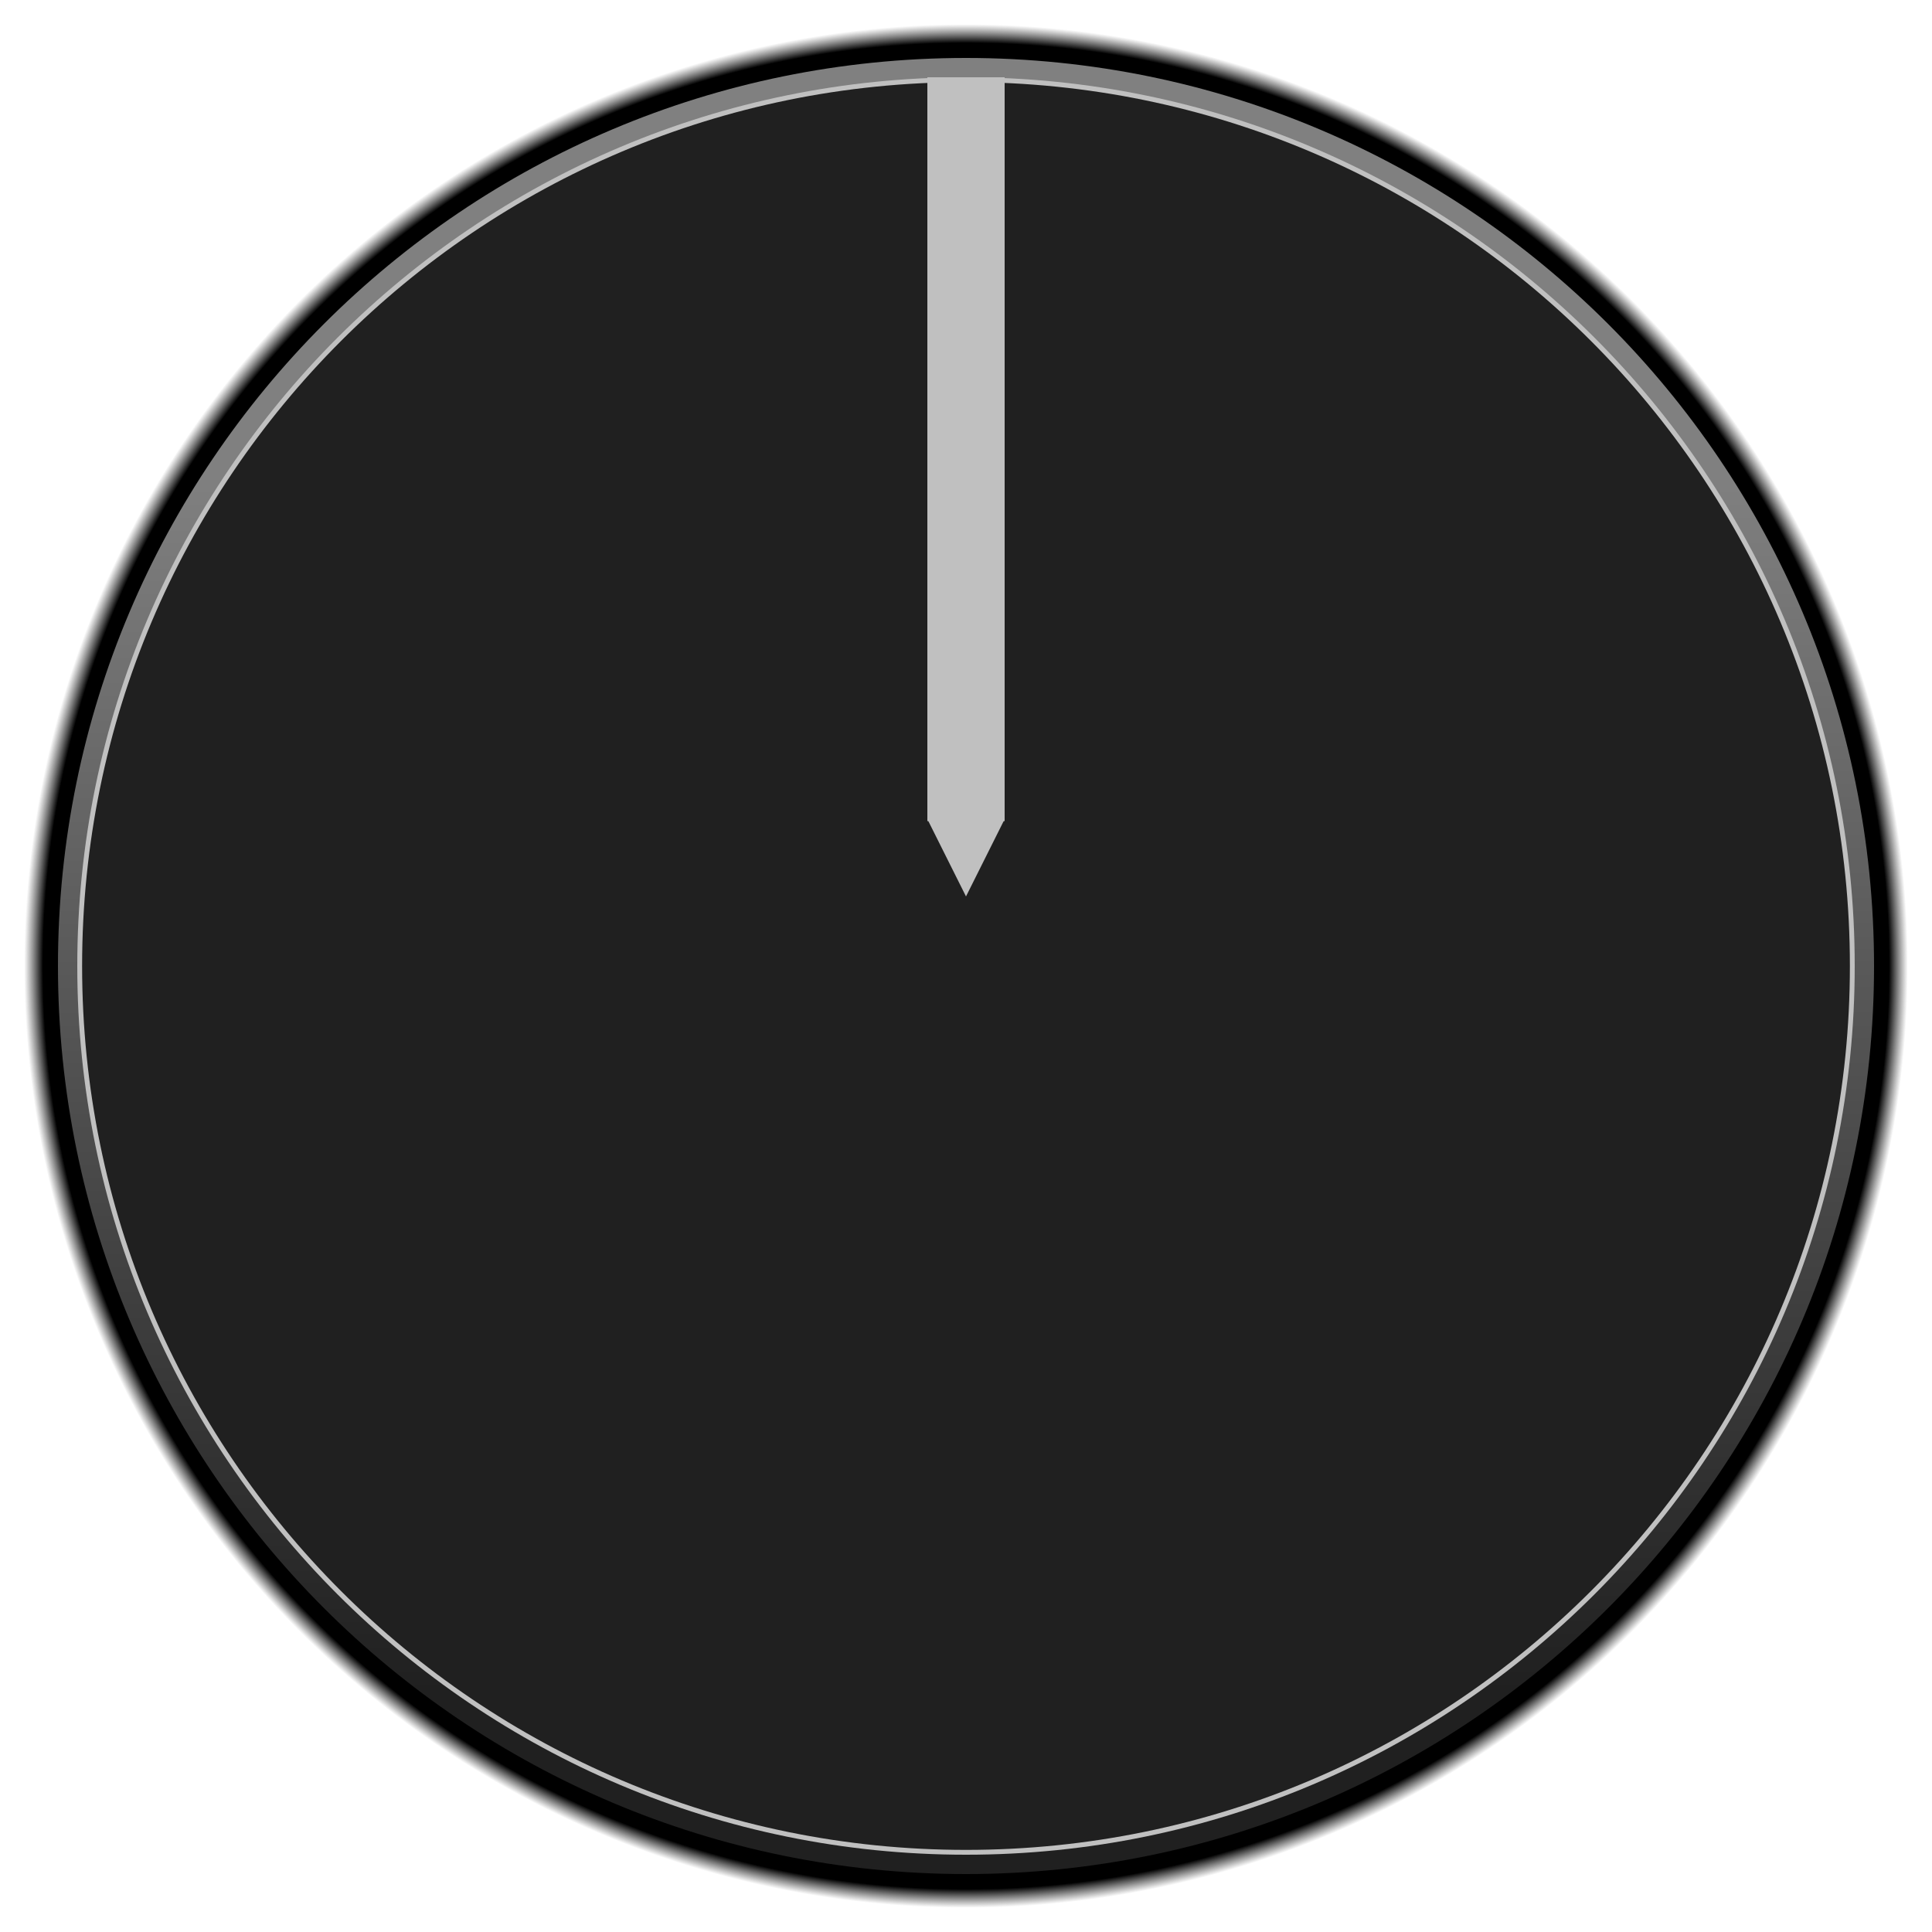
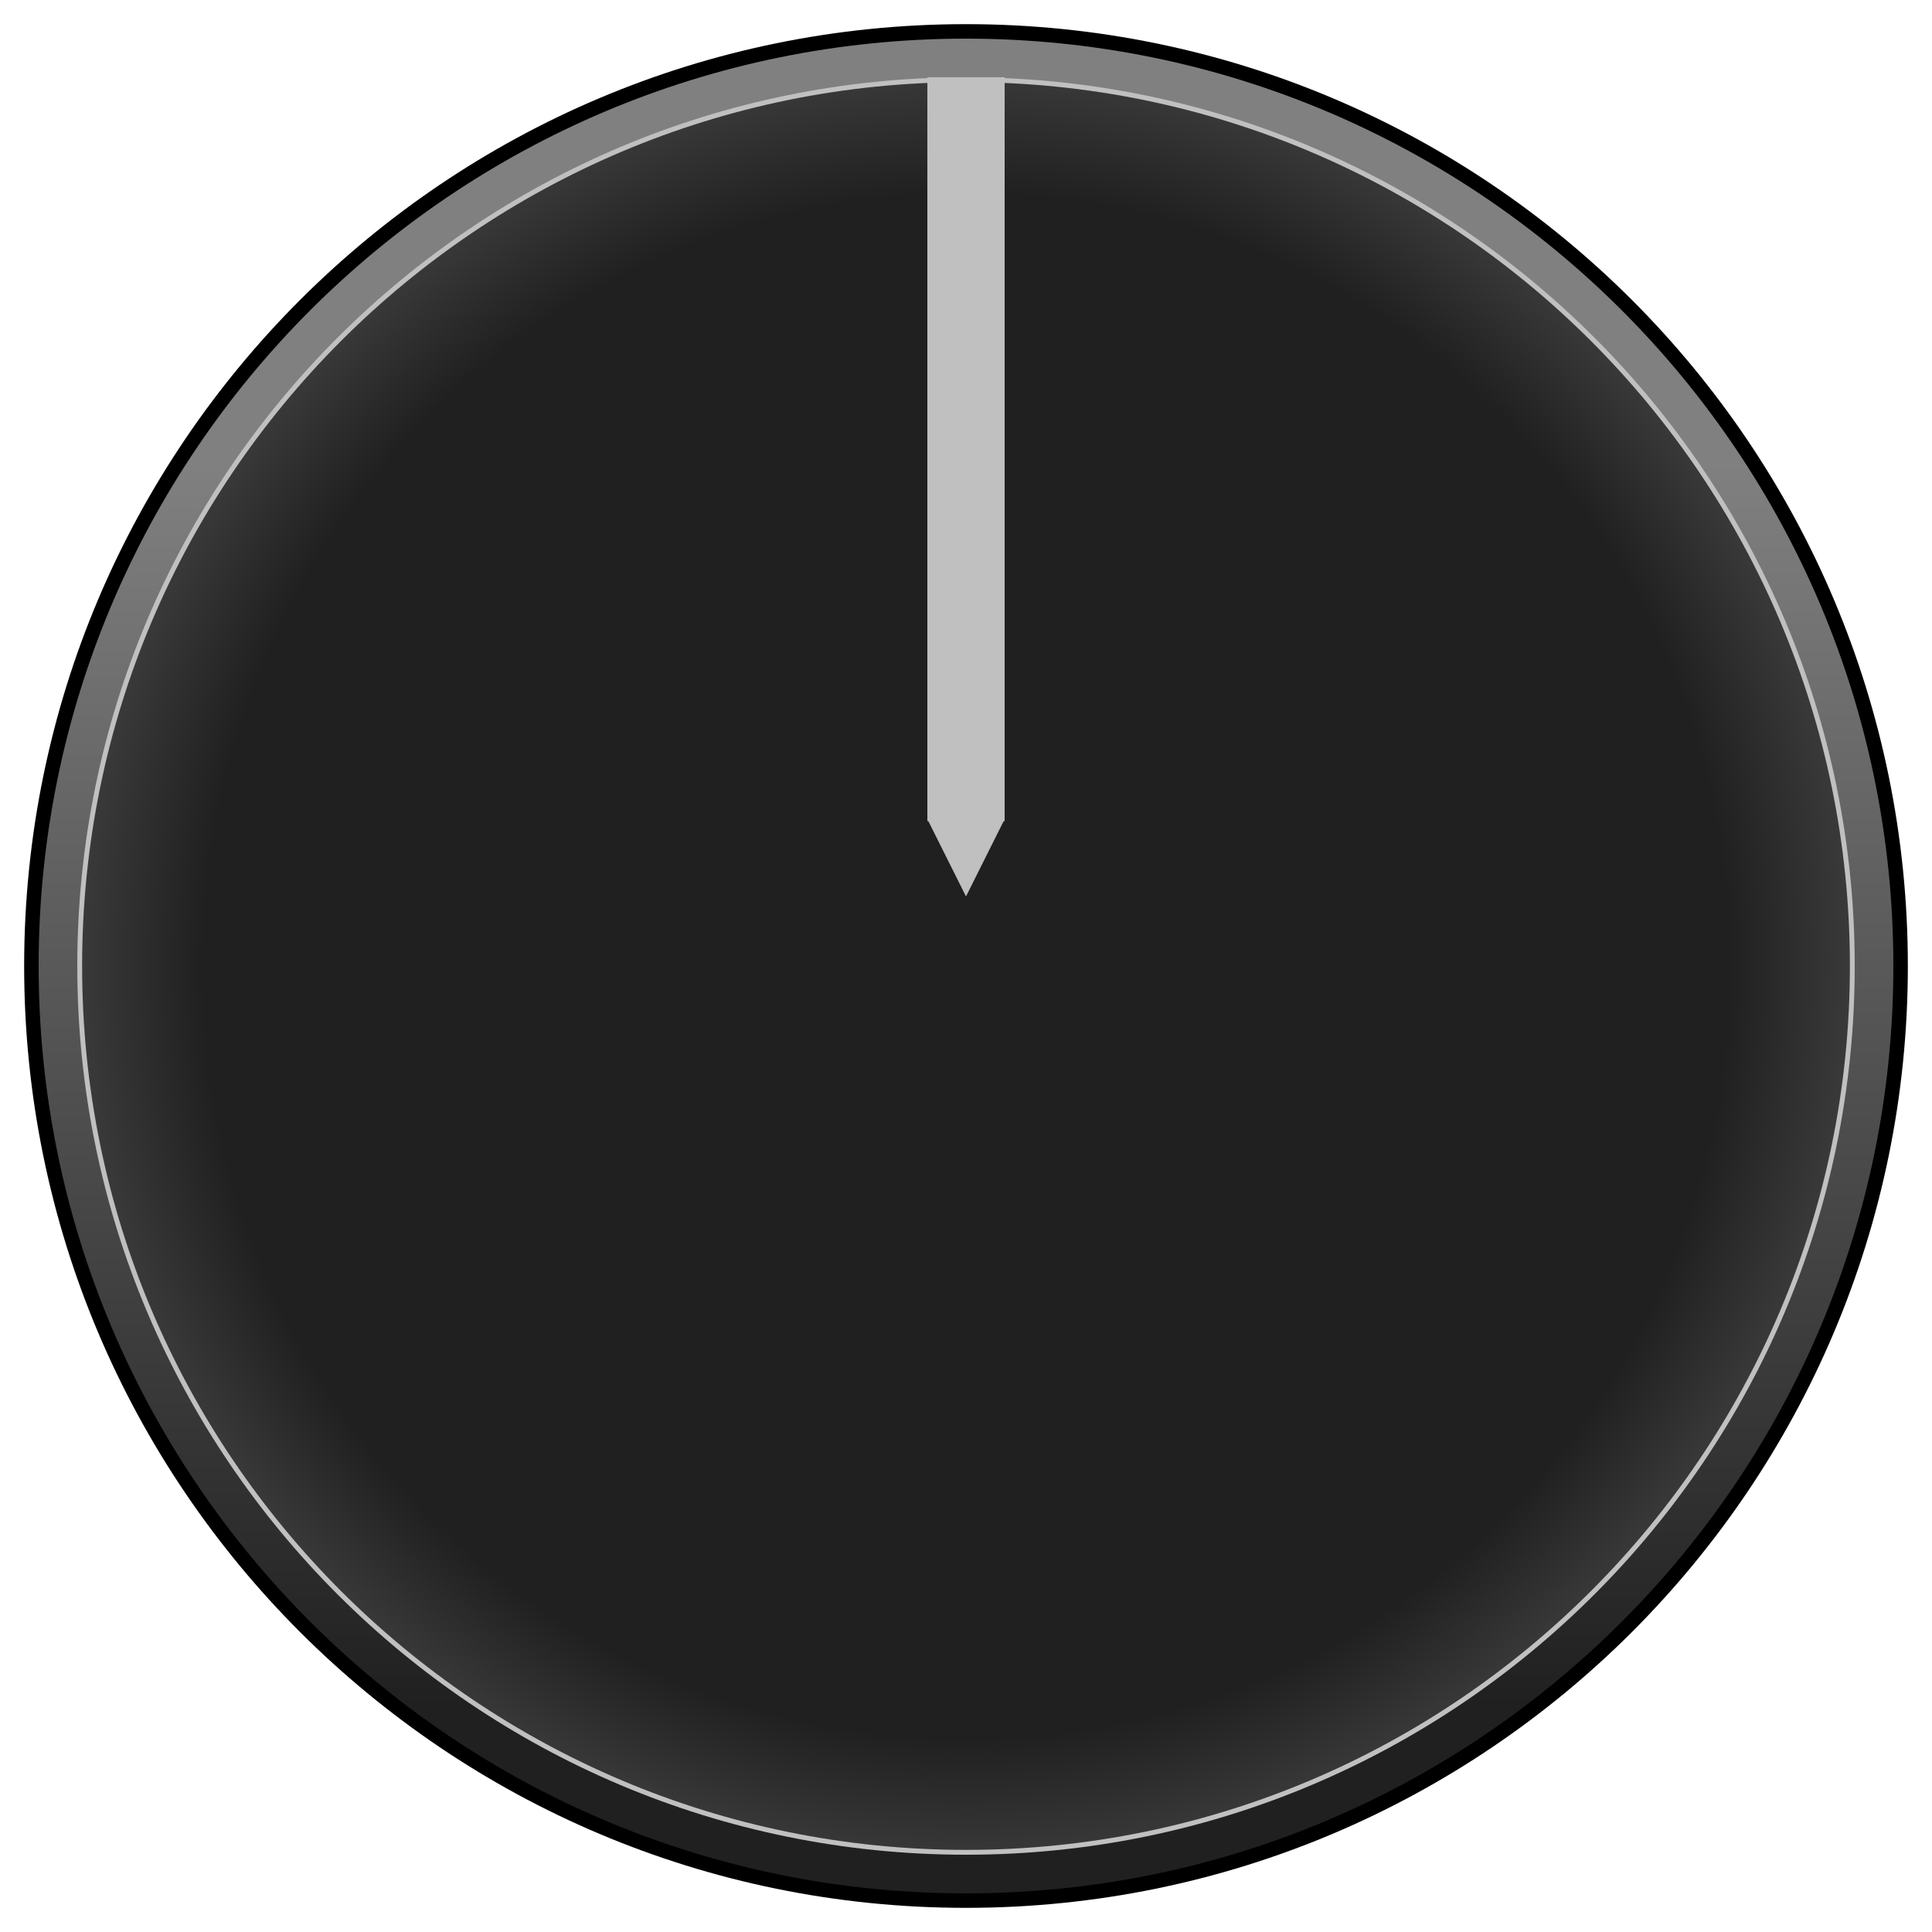
<svg xmlns="http://www.w3.org/2000/svg" xmlns:xlink="http://www.w3.org/1999/xlink" width="100" height="100" viewBox="0 0 100 100" version="1.1" id="svg1">
  <defs id="defs1">
+     <linearGradient id="linearGradient1">
+       <stop style="stop-color:#202020;stop-opacity:1;" offset="0.8" id="stop1" />
+       <stop style="stop-color:#404040;stop-opacity:1;" offset="0.962" id="stop2" />
+     </linearGradient>
    <linearGradient id="linearGradient6">
      <stop style="stop-color:#808080;stop-opacity:1;" offset="0.216" id="stop5" />
      <stop style="stop-color:#202020;stop-opacity:1;" offset="0.915" id="stop6" />
    </linearGradient>
-     <linearGradient id="linearGradient2">
-       <stop style="stop-color:#000000;stop-opacity:1;" offset="0.98" id="stop2" />
-       <stop style="stop-color:#202020;stop-opacity:0;" offset="1" id="stop3" />
-     </linearGradient>
-     <radialGradient xlink:href="#linearGradient2" id="radialGradient3" cx="50" cy="50" fx="50" fy="50" r="49" gradientUnits="userSpaceOnUse" gradientTransform="matrix(0.9948979,0,0,0.9948979,0.2551013,0.2551021)" />
-     <linearGradient xlink:href="#linearGradient6" id="linearGradient7" x1="50.109" y1="4.544" x2="50.13" y2="95.695" gradientUnits="userSpaceOnUse" gradientTransform="matrix(0.9894737,0,0,0.9894737,0.5263158,0.5263158)" />
+     <linearGradient xlink:href="#linearGradient6" id="linearGradient7" x1="50.109" y1="4.544" x2="50.13" y2="95.695" gradientUnits="userSpaceOnUse" gradientTransform="matrix(1.010526,0,0,1.010526,-0.5263163,-0.5263158)" />
+     <radialGradient xlink:href="#linearGradient1" id="radialGradient2" cx="50" cy="50" fx="50" fy="50" r="45.75" gradientUnits="userSpaceOnUse" gradientTransform="matrix(1.078437,-0.00239544,0.00242448,1.091513,-4.043068,-4.455901)" />
  </defs>
  <g id="layer1" style="display:inline">
-     <circle style="fill:url(#radialGradient3);stroke-width:1.153" id="path1" cx="50" cy="50" r="48.75" />
-     <circle style="fill:url(#linearGradient7);fill-opacity:1;stroke-width:1.152" id="path3" cx="50" cy="50" r="47" />
+     <circle style="fill:#000000;fill-opacity:1;stroke-width:1.153" id="path1" cx="50" cy="50" r="48.75" />
+     <circle style="fill:url(#linearGradient7);fill-opacity:1;stroke-width:1.177" id="path3" cx="50" cy="50" r="48" />
  </g>
  <g id="layer2" style="display:inline">
    <circle style="display:inline;fill:#c0c0c0;fill-opacity:1;stroke-width:4.546" id="path2" cx="50" cy="50" r="46" />
-     <circle style="fill:#202020;fill-opacity:1;stroke-width:1.836" id="path7" cx="50" cy="50" r="45.75" />
-     <rect style="fill:#c0c0c0;fill-opacity:1;stroke-width:1.759" id="rect7" width="4" height="38.5" x="48" y="4" />
-     <path style="fill:#c0c0c0;fill-opacity:1" id="path8" d="m 49.762,61.007 11.188,19.379 11.188,19.379 -22.376,-3e-6 -22.376,2e-6 11.188,-19.379 z" transform="matrix(-0.08937986,0,0,-0.103207,54.44774,52.6963)" />
+     <circle style="fill:url(#radialGradient2);fill-opacity:1;stroke-width:1.836" id="path7" cx="50" cy="50" r="45.75" />
+     <g id="g1">
+       <path style="fill:#c0c0c0;fill-opacity:1" id="path8" d="m 49.762,61.007 11.188,19.379 11.188,19.379 -22.376,-3e-6 -22.376,2e-6 11.188,-19.379 z" transform="matrix(-0.08937986,0,0,-0.103207,54.44774,52.6963)" />
+       <rect style="display:inline;fill:#c0c0c0;fill-opacity:1;stroke-width:1.759" id="rect7" width="4" height="38.5" x="48" y="4" />
+     </g>
  </g>
</svg>
